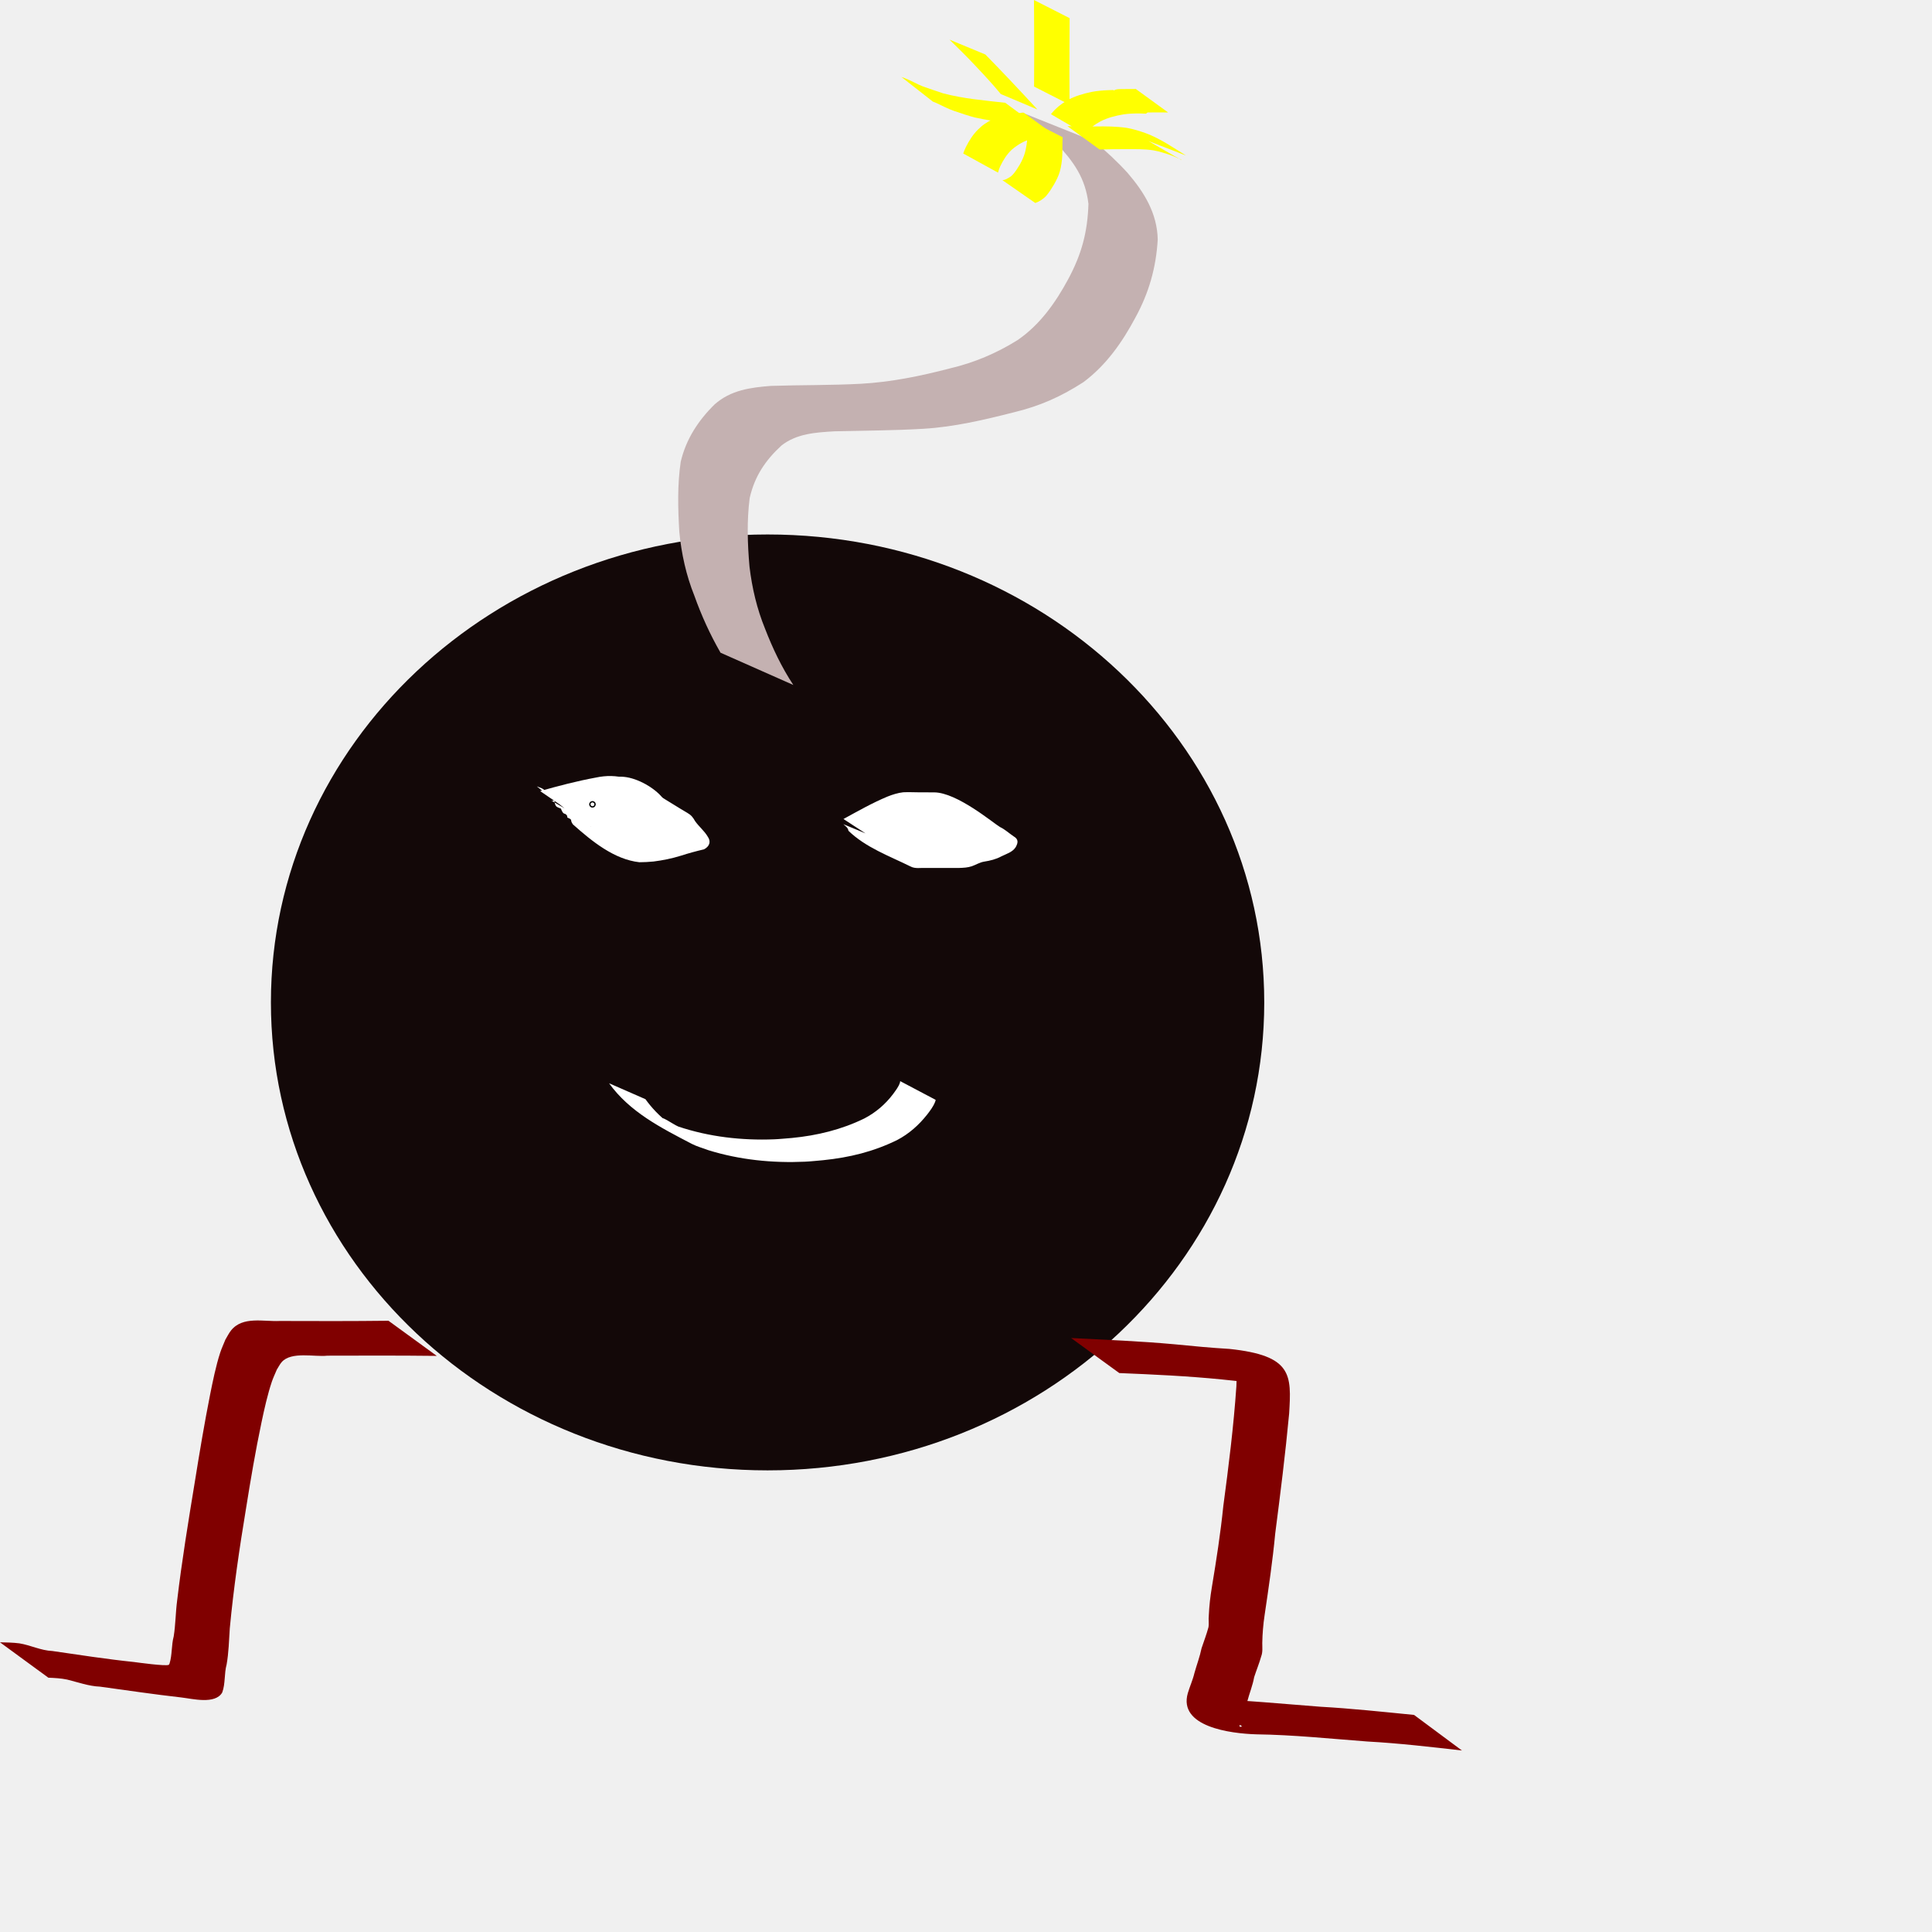
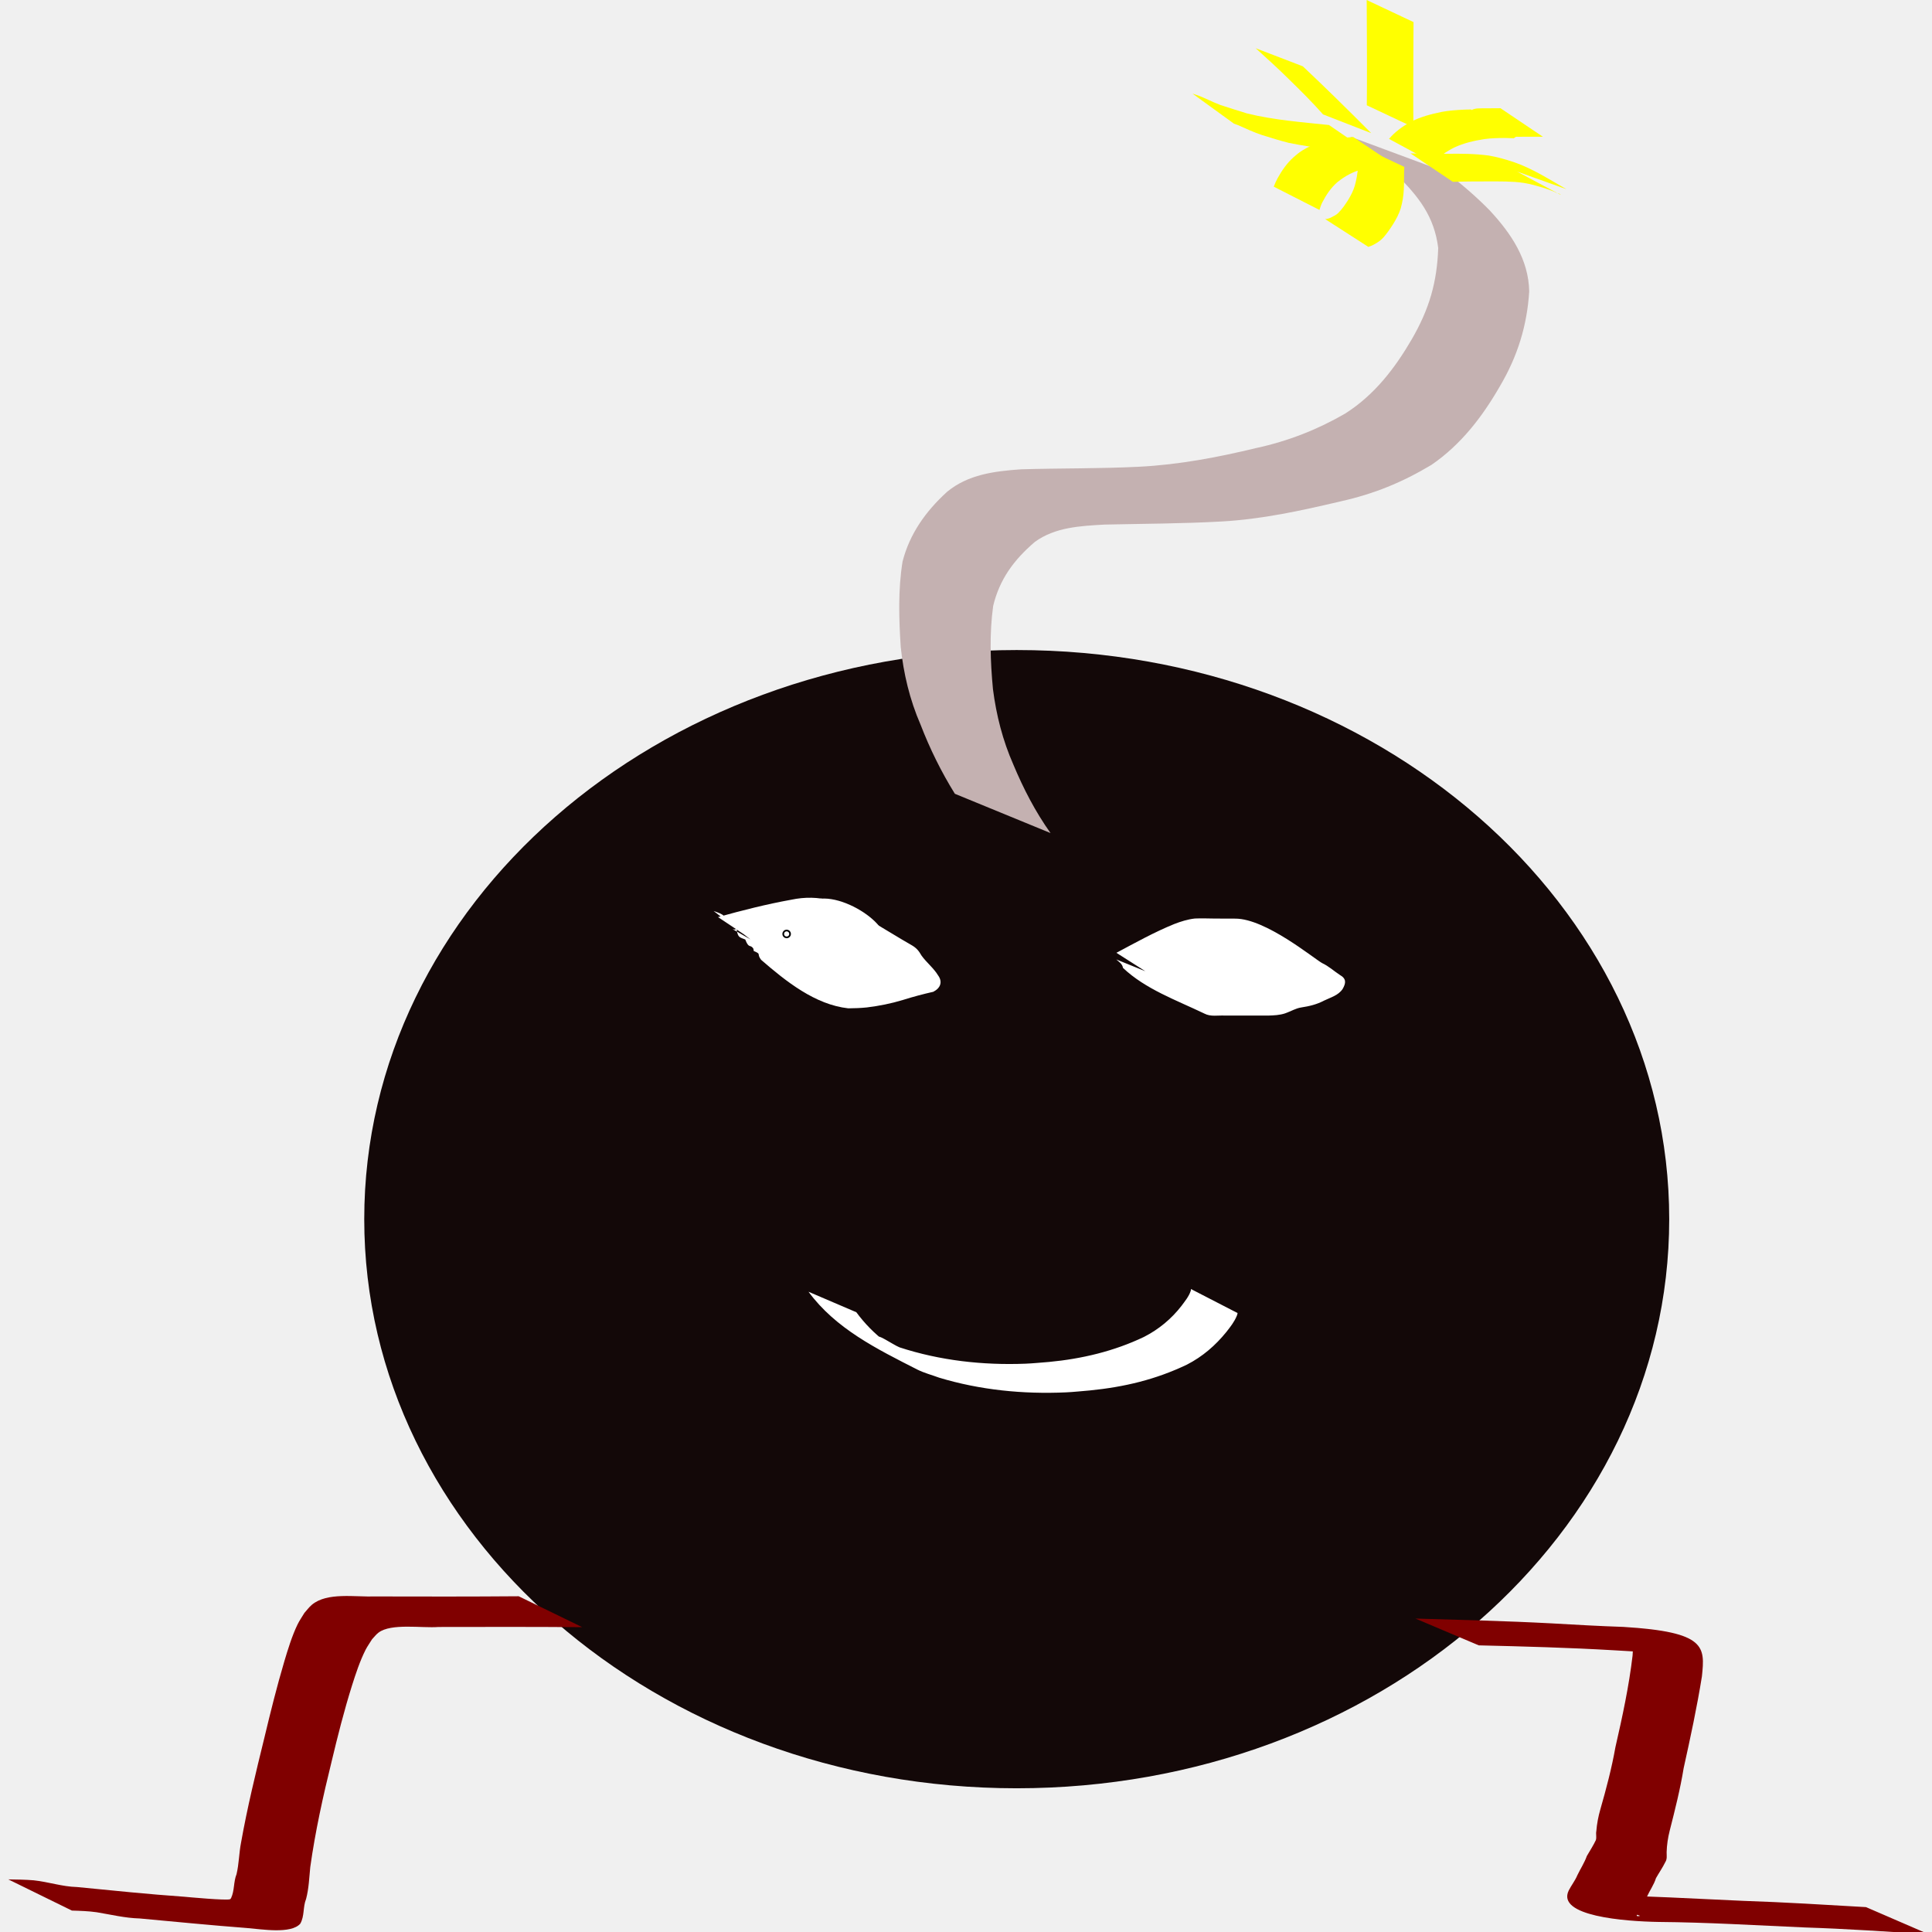
- <svg xmlns="http://www.w3.org/2000/svg" width="96mm" height="96mm" viewBox="0 0 96 96" version="1.1" id="svg1">
+ <svg xmlns="http://www.w3.org/2000/svg" width="80mm" height="80mm" viewBox="0 0 80 80" version="1.1" id="svg1">
  <defs id="defs1" />
  <g id="layer1" transform="translate(-68.1344,-85.5663)">
-     <ellipse style="fill:#130808;fill-opacity:1;stroke-width:0.265" id="path1" cx="106.275" cy="135.376" rx="24.679" ry="23.252" />
-     <path style="fill:#130808;fill-opacity:1;stroke-width:0.265" d="m 85.876,95.862 19.401,23.68" id="path2" />
-     <path style="fill:#c4b1b1;fill-opacity:1;stroke-width:0.265" id="path3" d="m 107.554,119.602 c -0.578,-0.875 -1.026,-1.819 -1.404,-2.794 -0.404,-0.99 -0.647,-2.024 -0.773,-3.083 -0.1,-1.135 -0.137,-2.276 0.008,-3.407 0.244,-1.084 0.777,-1.872 1.578,-2.613 0.765,-0.599 1.702,-0.65 2.634,-0.707 1.476,-0.036 2.948,-0.038 4.422,-0.126 1.53,-0.091 3.009,-0.441 4.488,-0.817 1.293,-0.31 2.345,-0.779 3.455,-1.495 1.133,-0.84 1.936,-1.986 2.591,-3.216 0.672,-1.228 1.027,-2.482 1.108,-3.873 -0.023,-1.296 -0.669,-2.348 -1.487,-3.301 -0.512,-0.567 -1.072,-1.084 -1.659,-1.571 0,0 -3.623,-1.452 -3.623,-1.452 v 0 c 0.614,0.465 1.199,0.961 1.725,1.527 0.863,0.923 1.451,1.73 1.602,3.023 -0.045,1.4 -0.335,2.489 -1.002,3.734 -0.632,1.171 -1.402,2.266 -2.515,3.031 -1.043,0.653 -2.162,1.128 -3.364,1.409 -1.456,0.38 -2.924,0.682 -4.432,0.765 -1.487,0.079 -2.973,0.057 -4.46,0.105 -1.021,0.078 -2.005,0.211 -2.802,0.919 -0.815,0.801 -1.419,1.725 -1.685,2.852 -0.171,1.156 -0.138,2.318 -0.07,3.483 0.106,1.092 0.34,2.158 0.751,3.18 0.349,0.979 0.779,1.922 1.297,2.824 z" />
-     <path style="fill:#ffff00;fill-opacity:1;stroke-width:0.3;stroke-dasharray:none" id="path6" d="m 118.086,90.674 c -1.031,-0.116 -2.088,-0.204 -3.095,-0.472 -0.336,-0.115 -0.674,-0.222 -1.007,-0.344 -0.288,-0.112 -0.588,-0.293 -0.896,-0.41 -0.055,-0.019 -0.109,-0.039 -0.164,-0.058 0,0 1.567,1.227 1.567,1.227 v 0 c 0.053,0.021 0.106,0.042 0.159,0.063 0.301,0.139 0.594,0.297 0.908,0.405 0.333,0.113 0.667,0.225 1.006,0.318 1.023,0.222 2.072,0.34 3.112,0.448 z" />
-     <path style="fill:#ffff00;fill-opacity:1;stroke-width:0.3;stroke-dasharray:none" id="path7" d="m 121.279,90.766 c -0.011,-1.135 -0.005,-2.27 -2.7e-4,-3.405 5.3e-4,-0.297 0.002,-0.595 0.005,-0.892 0,0 -1.771,-0.902 -1.771,-0.902 v 0 c 0.002,0.299 0.004,0.598 0.005,0.897 0.005,1.135 0.011,2.27 -2.7e-4,3.404 z" />
-     <path style="fill:#800000;fill-opacity:1;stroke-width:0.3;stroke-dasharray:none" id="path9" d="m 87.438,151.194 c -1.802,0.021 -3.605,0.018 -5.408,0.011 -0.792,0.04 -1.837,-0.251 -2.414,0.469 -0.112,0.14 -0.188,0.305 -0.282,0.458 -0.086,0.217 -0.187,0.428 -0.259,0.65 -0.209,0.639 -0.371,1.433 -0.5,2.08 -0.285,1.432 -0.524,2.873 -0.756,4.315 -0.324,1.971 -0.648,3.942 -0.883,5.926 -0.078,0.591 -0.076,1.185 -0.17,1.774 -0.118,0.435 -0.072,0.913 -0.205,1.343 -0.014,0.024 -0.019,0.058 -0.043,0.071 -0.14,0.078 -1.574,-0.12 -1.732,-0.141 -1.355,-0.141 -2.7,-0.35 -4.048,-0.546 -0.573,-0.023 -1.083,-0.291 -1.643,-0.381 -0.319,-0.04 -0.641,-0.045 -0.962,-0.052 0,0 2.404,1.759 2.404,1.759 v 0 c 0.313,0.014 0.628,0.028 0.936,0.094 0.541,0.133 1.068,0.328 1.632,0.351 1.348,0.185 2.693,0.385 4.045,0.538 0.551,0.064 1.678,0.356 2.026,-0.247 0.164,-0.439 0.093,-0.941 0.219,-1.393 0.105,-0.597 0.117,-1.194 0.158,-1.8 0.187,-1.993 0.479,-3.974 0.806,-5.949 0.229,-1.434 0.471,-2.866 0.771,-4.288 0.133,-0.632 0.302,-1.393 0.513,-2.016 0.069,-0.204 0.164,-0.398 0.246,-0.597 0.081,-0.125 0.145,-0.263 0.243,-0.375 0.477,-0.544 1.647,-0.245 2.266,-0.319 1.813,-0.006 3.626,-0.01 5.439,0.011 z" />
-     <path style="fill:#800000;fill-opacity:1;stroke-width:0.3;stroke-dasharray:none" id="path10" d="m 123.752,153.793 c 1.703,0.07 3.404,0.148 5.1,0.318 0.922,0.099 1.844,0.191 2.77,0.247 1.047,0.373 0.412,0.158 -2.259,-1.292 -0.046,-0.025 0.096,0.053 0.122,0.098 0.044,0.075 0.069,0.163 0.082,0.249 0.041,0.27 0.009,0.803 0.002,1.041 -0.136,1.991 -0.385,3.972 -0.649,5.949 -0.138,1.351 -0.346,2.691 -0.569,4.029 -0.079,0.468 -0.131,0.938 -0.152,1.412 -0.024,0.193 0.017,0.393 -0.018,0.585 -0.096,0.352 -0.225,0.69 -0.341,1.035 -0.087,0.423 -0.241,0.827 -0.357,1.242 -0.08,0.342 -0.23,0.661 -0.328,0.997 -0.475,1.664 2.11,2.003 3.406,2.041 1.846,0.025 3.684,0.219 5.523,0.357 1.569,0.086 3.132,0.268 4.693,0.446 0,0 -2.379,-1.767 -2.379,-1.767 v 0 c -1.55,-0.153 -3.099,-0.32 -4.655,-0.407 -1.855,-0.142 -3.708,-0.324 -5.568,-0.384 -0.151,-0.014 -0.304,-0.018 -0.454,-0.042 -0.092,-0.015 -0.349,-0.123 -0.271,-0.072 0.781,0.512 1.607,0.954 2.391,1.462 0.03,0.019 -0.079,0.046 -0.105,0.022 -0.057,-0.053 0.11,-0.182 0.044,-0.229 0.086,-0.341 0.246,-0.658 0.325,-1 0.107,-0.413 0.273,-0.807 0.348,-1.228 0.113,-0.348 0.252,-0.684 0.351,-1.035 0.08,-0.214 0.051,-0.432 0.052,-0.658 0.008,-0.465 0.047,-0.929 0.116,-1.389 0.2,-1.351 0.4,-2.7 0.528,-4.06 0.256,-1.982 0.506,-3.965 0.691,-5.956 0.116,-1.927 0.164,-2.88 -2.968,-3.211 -0.911,-0.052 -1.82,-0.141 -2.729,-0.23 -1.71,-0.156 -3.425,-0.223 -5.139,-0.312 z" />
+     <ellipse style="fill:#130808;fill-opacity:1;stroke-width:0.279" id="path1" cx="110.235" cy="136.049" rx="27.018" ry="23.566" />
+     <path style="fill:#130808;fill-opacity:1;stroke-width:0.279" d="M 87.902,96.001 109.142,120.001" id="path2" />
+     <path style="fill:#c4b1b1;fill-opacity:1;stroke-width:0.279" id="path3" d="m 111.635,120.062 c -0.632,-0.887 -1.124,-1.843 -1.538,-2.832 -0.443,-1.004 -0.708,-2.051 -0.846,-3.125 -0.109,-1.15 -0.15,-2.306 0.009,-3.453 0.267,-1.099 0.85,-1.897 1.727,-2.648 0.838,-0.607 1.864,-0.658 2.883,-0.716 1.616,-0.036 3.228,-0.038 4.841,-0.128 1.675,-0.092 3.295,-0.447 4.913,-0.828 1.415,-0.315 2.567,-0.79 3.782,-1.515 1.241,-0.851 2.119,-2.013 2.837,-3.259 0.735,-1.245 1.124,-2.516 1.213,-3.925 -0.026,-1.313 -0.732,-2.38 -1.628,-3.346 -0.56,-0.575 -1.174,-1.098 -1.816,-1.592 0,0 -3.966,-1.472 -3.966,-1.472 v 0 c 0.673,0.471 1.312,0.974 1.888,1.547 0.945,0.936 1.589,1.753 1.754,3.064 -0.049,1.419 -0.367,2.523 -1.097,3.784 -0.692,1.187 -1.535,2.297 -2.754,3.072 -1.142,0.662 -2.366,1.143 -3.683,1.428 -1.594,0.385 -3.201,0.691 -4.852,0.775 -1.628,0.081 -3.255,0.058 -4.883,0.106 -1.118,0.079 -2.196,0.214 -3.067,0.931 -0.892,0.812 -1.553,1.748 -1.845,2.89 -0.188,1.171 -0.151,2.35 -0.076,3.53 0.116,1.107 0.372,2.187 0.822,3.223 0.383,0.993 0.853,1.948 1.42,2.862 z" />
+     <path style="fill:#ffff00;fill-opacity:1;stroke-width:0.316;stroke-dasharray:none" id="path6" d="m 123.165,90.743 c -1.129,-0.118 -2.286,-0.207 -3.388,-0.478 -0.367,-0.117 -0.738,-0.225 -1.103,-0.349 -0.316,-0.114 -0.644,-0.297 -0.981,-0.415 -0.06,-0.02 -0.12,-0.039 -0.18,-0.059 0,0 1.716,1.244 1.716,1.244 v 0 c 0.058,0.021 0.116,0.043 0.174,0.064 0.33,0.141 0.651,0.301 0.994,0.41 0.365,0.114 0.73,0.228 1.102,0.322 1.12,0.225 2.268,0.345 3.407,0.454 z" />
+     <path style="fill:#ffff00;fill-opacity:1;stroke-width:0.316;stroke-dasharray:none" id="path7" d="m 126.661,90.836 c -0.012,-1.15 -0.005,-2.3 -2.9e-4,-3.451 5.9e-4,-0.301 0.002,-0.603 0.005,-0.904 0,0 -1.939,-0.914 -1.939,-0.914 v 0 c 0.002,0.303 0.004,0.606 0.005,0.909 0.005,1.15 0.012,2.3 -3e-4,3.45 z" />
+     <path style="fill:#800000;fill-opacity:1;stroke-width:0.269;stroke-dasharray:none" id="path9" d="m 89.612,151.664 c -1.973,0.016 -3.947,0.013 -5.92,0.008 -0.867,0.029 -2.011,-0.184 -2.643,0.344 -0.123,0.103 -0.206,0.224 -0.309,0.336 -0.095,0.159 -0.204,0.314 -0.284,0.477 -0.228,0.469 -0.406,1.052 -0.547,1.526 -0.312,1.051 -0.574,2.108 -0.827,3.166 -0.355,1.446 -0.709,2.893 -0.967,4.349 -0.085,0.434 -0.083,0.87 -0.186,1.302 -0.129,0.319 -0.079,0.67 -0.224,0.986 -0.016,0.017 -0.02,0.042 -0.047,0.052 -0.153,0.058 -1.723,-0.088 -1.896,-0.104 -1.483,-0.103 -2.956,-0.257 -4.432,-0.401 -0.627,-0.017 -1.186,-0.214 -1.798,-0.279 -0.349,-0.029 -0.702,-0.033 -1.053,-0.038 0,0 2.632,1.291 2.632,1.291 v 0 c 0.343,0.01 0.688,0.021 1.025,0.069 0.593,0.097 1.169,0.241 1.787,0.258 1.476,0.136 2.949,0.282 4.429,0.395 0.603,0.047 1.837,0.261 2.218,-0.182 0.18,-0.322 0.102,-0.69 0.239,-1.022 0.115,-0.438 0.128,-0.876 0.173,-1.321 0.205,-1.463 0.525,-2.917 0.883,-4.366 0.251,-1.053 0.516,-2.103 0.844,-3.147 0.146,-0.464 0.33,-1.022 0.562,-1.48 0.076,-0.149 0.18,-0.292 0.269,-0.438 0.089,-0.092 0.159,-0.193 0.267,-0.275 0.522,-0.399 1.804,-0.18 2.481,-0.234 1.985,-0.004 3.97,-0.008 5.955,0.008 z" />
+     <path style="fill:#800000;fill-opacity:1;stroke-width:0.251;stroke-dasharray:none" id="path10" d="m 129.368,153.697 c 1.865,0.044 3.726,0.094 5.583,0.203 1.009,0.063 2.019,0.122 3.032,0.157 1.146,0.238 0.451,0.101 -2.473,-0.824 -0.05,-0.016 0.105,0.034 0.134,0.063 0.049,0.048 0.076,0.104 0.09,0.159 0.045,0.172 0.01,0.512 0.002,0.664 -0.149,1.27 -0.422,2.534 -0.711,3.796 -0.152,0.862 -0.378,1.717 -0.623,2.571 -0.086,0.298 -0.143,0.599 -0.167,0.901 -0.026,0.123 0.018,0.251 -0.019,0.373 -0.105,0.224 -0.247,0.44 -0.374,0.66 -0.095,0.27 -0.264,0.528 -0.391,0.792 -0.088,0.218 -0.252,0.422 -0.359,0.636 -0.52,1.062 2.31,1.278 3.729,1.302 2.021,0.016 4.033,0.14 6.047,0.228 1.718,0.055 3.429,0.171 5.138,0.285 0,0 -2.604,-1.127 -2.604,-1.127 v 0 c -1.697,-0.098 -3.393,-0.204 -5.096,-0.26 -2.031,-0.091 -4.059,-0.207 -6.096,-0.245 -0.166,-0.009 -0.333,-0.012 -0.497,-0.027 -0.101,-0.01 -0.382,-0.079 -0.296,-0.046 0.855,0.327 1.76,0.608 2.617,0.933 0.033,0.012 -0.087,0.029 -0.115,0.014 -0.062,-0.034 0.121,-0.116 0.048,-0.146 0.094,-0.218 0.27,-0.42 0.356,-0.638 0.117,-0.263 0.299,-0.515 0.381,-0.783 0.124,-0.222 0.275,-0.436 0.384,-0.661 0.088,-0.137 0.056,-0.275 0.058,-0.42 0.009,-0.297 0.052,-0.592 0.127,-0.886 0.219,-0.862 0.437,-1.723 0.578,-2.59 0.28,-1.265 0.553,-2.53 0.756,-3.8 0.127,-1.229 0.18,-1.838 -3.249,-2.048 -0.998,-0.033 -1.993,-0.09 -2.987,-0.147 -1.872,-0.1 -3.749,-0.142 -5.626,-0.199 z" />
    <circle id="path11" style="fill:#ffffff;stroke:#000000;stroke-width:0.265" cx="21.683" cy="204.277" r="0.032" />
-     <circle id="path12" style="fill:#ffffff;stroke:#000000;stroke-width:0.265" cx="99" cy="126.96" r="0.032" />
-     <path style="fill:#ffffff;fill-opacity:1;stroke-width:0.3;stroke-dasharray:none" id="path13" d="m 97.429,126.554 c 0.901,-0.275 1.818,-0.498 2.749,-0.642 0.489,-0.083 0.987,-0.068 1.428,0.173 0.914,0.483 2.099,1.151 -2.095,-1.212 -0.053,-0.03 0.1,0.067 0.15,0.1 0.19,0.128 0.107,0.061 0.271,0.22 0.212,0.25 0.396,0.522 0.622,0.759 0.196,0.306 0.189,0.137 0.088,0.136 -0.382,0.059 -0.766,0.207 -1.139,0.327 -0.433,0.124 -0.879,0.197 -1.328,0.232 -0.231,0.012 -0.463,0.01 -0.694,0.007 -1.366,-0.954 3.143,2.003 1.894,1 -0.168,-0.065 -0.163,-0.225 -0.268,-0.352 -0.02,-0.006 -0.045,-0.004 -0.061,-0.019 -0.05,-0.048 -0.075,-0.117 -0.124,-0.165 -0.062,-0.061 -0.127,-0.085 -0.184,-0.151 -0.035,-0.196 -0.219,-0.212 -0.323,-0.31 -0.377,-1.11 -1.854,-1.678 -3.019,-1.749 -0.046,-0.028 -0.108,0.036 -0.153,0.011 -0.026,-0.015 -0.019,-0.058 -0.039,-0.08 -0.085,-0.09 -0.212,-0.127 -0.324,-0.172 -0.024,-0.008 -0.047,-0.017 -0.071,-0.025 0,0 2.35,1.855 2.35,1.855 v 0 c 0.021,0.011 0.042,0.021 0.063,0.031 0.192,0.101 0.348,0.179 0.566,0.177 0.951,0.271 2.075,1.211 -2.255,-1.358 -0.019,-0.011 0.044,0.011 0.067,0.011 0.025,-7e-5 0.053,-0.025 0.074,-0.012 0.02,0.013 0.01,0.047 0.015,0.071 0.054,0.24 0.084,0.237 0.317,0.328 0.136,0.365 0.184,0.178 0.297,0.339 0.021,0.029 0.016,0.07 0.023,0.105 0.311,0.137 0.094,0.088 0.277,0.341 0.944,0.839 2.045,1.739 3.299,1.88 0.236,-0.002 0.473,-0.011 0.708,-0.036 0.459,-0.058 0.914,-0.15 1.356,-0.288 0.379,-0.122 0.763,-0.227 1.151,-0.317 0.271,-0.143 0.362,-0.381 0.181,-0.636 -0.165,-0.281 -0.435,-0.495 -0.624,-0.764 -0.109,-0.192 -0.192,-0.299 -0.384,-0.41 -0.937,-0.546 -1.967,-1.27 -3.03,-1.721 -0.503,-0.138 -1.003,-0.146 -1.515,-0.035 -0.936,0.172 -1.855,0.412 -2.77,0.672 z" />
-     <path style="fill:#ffffff;fill-opacity:1;stroke-width:0.3;stroke-dasharray:none" id="path14" d="m 112.534,127.885 c 0.7,-0.401 1.407,-0.805 2.169,-1.076 0.242,-0.093 0.486,-0.132 0.743,-0.126 0.245,0.011 0.491,0.01 0.736,0.011 0.262,0.003 0.524,0.002 0.786,0.003 0.187,0.003 0.312,0.169 0.496,0.218 -0.804,-0.454 -1.608,-0.908 -2.412,-1.362 0.22,0.159 0.443,0.312 0.662,0.473 0.093,0.051 0.191,0.183 0.294,0.144 -0.175,0.133 -0.403,0.207 -0.608,0.303 -0.248,0.127 -0.526,0.155 -0.799,0.178 -0.209,0.119 -0.417,0.212 -0.649,0.273 -0.193,0.019 -0.386,0.017 -0.579,0.016 -0.274,5.3e-4 -0.547,-0.002 -0.821,-0.002 -0.277,-5.2e-4 -0.554,-7.9e-4 -0.831,-2.6e-4 -0.131,-0.03 -0.293,0.039 -0.421,-2.6e-4 -0.093,-0.029 -0.168,-0.142 -0.265,-0.183 -1.529,-0.626 3.052,1.907 2.033,1.21 -0.115,-0.068 -0.176,-0.197 -0.265,-0.298 0,0 -2.764,-1.147 -2.764,-1.147 v 0 c 0.109,0.098 0.231,0.172 0.255,0.328 0.852,0.827 2.021,1.249 3.08,1.771 0.235,0.128 0.506,0.063 0.765,0.075 0.277,8e-4 0.554,5.3e-4 0.831,10e-4 0.275,0.001 0.55,0.002 0.825,-5.3e-4 0.212,-0.006 0.427,-0.017 0.63,-0.085 0.208,-0.073 0.398,-0.197 0.617,-0.23 0.296,-0.046 0.587,-0.117 0.852,-0.262 0.253,-0.126 0.543,-0.202 0.707,-0.451 0.129,-0.229 0.147,-0.4 -0.102,-0.544 -0.229,-0.154 -0.425,-0.342 -0.675,-0.461 -0.338,-0.199 -2.135,-1.718 -3.273,-1.722 -0.261,3e-5 -0.522,-0.002 -0.783,-0.003 -0.25,-0.003 -0.501,-0.013 -0.751,-0.002 -0.272,0.03 -0.531,0.114 -0.785,0.214 -0.756,0.315 -1.468,0.722 -2.186,1.114 z" />
-     <path style="fill:#ffffff;fill-opacity:1;stroke-width:0.3;stroke-dasharray:none" id="path15" d="m 99.134,126.314 c 0.69,-0.153 1.389,-0.262 2.073,-0.441 0.903,0.655 -0.546,-0.399 -2.528,-1.524 -0.031,-0.017 -0.062,0.036 -0.096,0.046 -0.087,0.024 -0.199,0.01 -0.288,0.007 0,0 2.435,1.738 2.435,1.738 v 0 c 1.588,-0.301 -0.695,-2.194 -1.985,-1.96 -0.675,0.18 -1.364,0.301 -2.05,0.435 z" />
-     <circle id="path16" style="fill:#ffffff;stroke:#000000;stroke-width:0.265" cx="97.573" cy="125.533" r="0.032" />
-     <path style="fill:#ffffff;fill-opacity:1;stroke-width:0.3;stroke-dasharray:none" id="path17" d="m 99.527,126.468 c 0.073,0.039 0.147,0.076 0.219,0.116 0.084,0.046 0.165,0.096 0.249,0.142 0.083,0.046 0.334,0.182 0.252,0.134 -0.765,-0.444 -1.533,-0.882 -2.301,-1.322 -0.062,-0.036 0.123,0.074 0.185,0.11 0.893,0.517 1.788,1.033 2.681,1.55 0.21,0.131 0.422,0.138 0.66,0.137 0.194,-0.001 0.388,-0.004 0.581,-0.006 0.122,-2.6e-4 0.245,-0.001 0.367,5.3e-4 0.034,0.004 0.157,-0.181 0.17,-0.183 0.014,-0.001 -0.009,0.033 0.002,0.041 0.802,-1.066 -1.375,-1.164 -2.505,-1.773 -0.328,0.13 -0.665,0.239 -1.005,0.338 -0.329,0.082 -0.63,0.242 -0.952,0.345 -0.126,0.046 -0.257,0.036 -0.388,0.033 -0.102,-0.003 -0.205,-0.005 -0.307,-0.008 -0.037,-0.017 -0.147,0.028 -0.175,2.7e-4 -0.013,-0.013 -0.006,-0.035 -0.009,-0.053 0,0 2.36,1.838 2.36,1.838 v 0 c 0.081,-0.031 0.156,-0.029 0.242,-0.024 0.104,-5.3e-4 0.208,5.2e-4 0.312,-0.008 0.151,-0.015 0.296,-0.054 0.434,-0.117 0.3,-0.129 0.601,-0.258 0.918,-0.343 0.334,-0.102 0.667,-0.221 1.01,-0.286 -5.893,-3.419 -2.678,-0.764 -2.432,-1.597 -0.04,0.033 -0.094,0.145 -0.096,0.039 -0.121,0.002 -0.241,0.003 -0.362,0.006 -0.188,0.002 -0.376,0.007 -0.563,-0.009 -0.208,-0.03 -0.386,-0.126 -0.565,-0.235 5.292,3.059 0.452,0.243 -1.293,-0.726 z" />
-     <path style="fill:#ffff00;fill-opacity:1;stroke-width:0.3;stroke-dasharray:none" id="path20" d="m 119.683,91.006 c -0.456,-0.494 -0.914,-0.987 -1.376,-1.475 -0.399,-0.423 -0.805,-0.84 -1.211,-1.257 0,0 -1.781,-0.738 -1.781,-0.738 v 0 c 0.426,0.418 0.854,0.835 1.262,1.272 0.44,0.466 0.879,0.934 1.285,1.43 z" />
-     <path style="fill:#ffff00;fill-opacity:1;stroke-width:0.3;stroke-dasharray:none" id="path21" d="m 122.065,92.24 c 0.183,-0.289 0.458,-0.483 0.753,-0.644 0.357,-0.181 0.744,-0.279 1.137,-0.346 0.27,-0.04 0.542,-0.048 0.814,-0.046 0.09,0.002 0.179,0.006 0.269,0.009 0.065,0.021 0.085,-0.064 0.146,-0.059 0.097,0.003 0.195,-6.8e-5 0.292,-7.93e-4 0.153,-0.001 0.307,-7.94e-4 0.46,-8.5e-5 0.081,1.16e-4 0.162,7.94e-4 0.244,0.003 0,0 -1.608,-1.168 -1.608,-1.168 v 0 c -0.079,0.002 -0.158,0.002 -0.237,0.002 -0.154,5.3e-4 -0.309,5.6e-5 -0.463,0.002 -0.112,0.003 -0.23,-0.002 -0.336,0.042 -0.11,0.06 -0.015,0.001 -0.109,0.006 -0.086,2.64e-4 -0.173,0.002 -0.259,0.008 -0.272,0.014 -0.544,0.037 -0.812,0.089 -0.404,0.088 -0.803,0.202 -1.168,0.401 -0.316,0.187 -0.604,0.411 -0.832,0.702 z" />
-     <path style="fill:#ffff00;fill-opacity:1;stroke-width:0.3;stroke-dasharray:none" id="path22" d="m 122.771,92.995 c 0.445,-0.016 0.89,-0.016 1.335,-0.018 0.445,0.002 0.894,-0.011 1.336,0.059 0.077,0.012 0.154,0.031 0.231,0.047 0.319,0.086 0.638,0.181 0.939,0.318 0.059,0.047 0.144,0.051 0.206,0.091 0.013,0.008 0.045,0.041 0.032,0.033 -0.549,-0.312 -2.188,-1.262 -1.641,-0.947 0,0 1.858,0.716 1.858,0.716 v 0 c -0.656,-0.404 -1.284,-0.845 -2.002,-1.11 -0.306,-0.108 -0.616,-0.206 -0.936,-0.263 -0.522,-0.075 -1.047,-0.08 -1.574,-0.071 -0.461,-0.002 -0.923,-0.002 -1.384,-0.018 z" />
-     <path style="fill:#ffff00;fill-opacity:1;stroke-width:0.3;stroke-dasharray:none" id="path23" d="m 119,91.163 c -0.047,0.005 -0.095,0.011 -0.142,0.015 -0.156,0.014 -0.216,0.011 -0.375,0.033 -0.22,0.03 -0.433,0.083 -0.647,0.142 -0.269,0.089 -0.533,0.203 -0.767,0.366 -0.148,0.103 -0.186,0.145 -0.319,0.266 -0.261,0.251 -0.454,0.559 -0.617,0.879 -0.054,0.106 -0.096,0.218 -0.137,0.329 0,0 1.729,0.951 1.729,0.951 v 0 c 0.03,-0.106 0.062,-0.212 0.109,-0.312 0.145,-0.302 0.321,-0.59 0.567,-0.821 0.317,-0.274 0.625,-0.446 1.032,-0.558 0.382,-0.092 0.771,-0.145 1.166,-0.128 z" />
-     <path style="fill:#ffff00;fill-opacity:1;stroke-width:0.3;stroke-dasharray:none" id="path24" d="m 119.173,91.486 c 0.013,0.308 0.015,0.616 0.005,0.924 -0.008,0.249 -0.052,0.493 -0.112,0.734 -0.058,0.215 -0.154,0.414 -0.262,0.607 -0.11,0.177 -0.217,0.359 -0.362,0.51 -0.085,0.097 -0.203,0.146 -0.311,0.209 -0.059,0.026 -0.124,0.046 -0.189,0.047 0,0 1.635,1.136 1.635,1.136 v 0 c 0.076,-0.028 0.151,-0.058 0.219,-0.102 0.125,-0.071 0.242,-0.158 0.337,-0.268 0.143,-0.171 0.26,-0.36 0.374,-0.551 0.118,-0.207 0.226,-0.42 0.292,-0.65 0.067,-0.254 0.108,-0.515 0.118,-0.777 0.016,-0.307 0.001,-0.614 0.019,-0.921 z" />
-     <path style="fill:#ffffff;fill-opacity:1;stroke-width:0.3;stroke-dasharray:none" id="path25" d="m 98.399,139.393 c 1.025,1.427 2.574,2.21 4.108,3.01 0.263,0.137 0.554,0.211 0.831,0.317 1.55,0.48 3.18,0.644 4.798,0.57 0.301,-0.014 0.601,-0.049 0.901,-0.074 1.313,-0.135 2.491,-0.422 3.675,-1.001 0.591,-0.31 1.081,-0.746 1.491,-1.266 0.152,-0.197 0.302,-0.393 0.394,-0.625 0.023,-0.067 0.013,-0.031 0.029,-0.107 0,0 -1.764,-0.931 -1.764,-0.931 v 0 c -5.3e-4,0.048 0.002,0.023 -0.009,0.072 -0.069,0.219 -0.217,0.396 -0.348,0.58 -0.382,0.504 -0.859,0.91 -1.422,1.204 -1.128,0.552 -2.344,0.848 -3.594,0.969 -0.296,0.022 -0.592,0.055 -0.888,0.067 -1.609,0.063 -3.229,-0.121 -4.759,-0.633 -0.274,-0.113 -0.939,-0.612 -0.822,-0.34 0.141,0.328 0.59,0.41 0.915,0.557 0.225,0.102 -0.416,-0.269 -0.612,-0.42 -0.429,-0.329 -0.802,-0.721 -1.117,-1.158 z" />
+     <ellipse id="path12" style="fill:#ffffff;stroke:#000000;stroke-width:0.286" cx="102.27" cy="125.764" rx="0.035" ry="0.035" />
+     <path style="fill:#ffffff;fill-opacity:1;stroke-width:0.325;stroke-dasharray:none" id="path13" d="m 100.551,125.33 c 0.987,-0.294 1.99,-0.532 3.01,-0.686 0.535,-0.089 1.08,-0.072 1.564,0.185 1.001,0.517 2.297,1.23 -2.294,-1.296 -0.058,-0.032 0.11,0.071 0.165,0.107 0.208,0.137 0.117,0.066 0.297,0.235 0.232,0.267 0.434,0.558 0.681,0.812 0.215,0.327 0.206,0.146 0.096,0.145 -0.418,0.063 -0.839,0.221 -1.247,0.35 -0.474,0.132 -0.962,0.21 -1.454,0.248 -0.253,0.013 -0.507,0.011 -0.76,0.008 -1.495,-1.019 3.44,2.141 2.073,1.069 -0.184,-0.07 -0.178,-0.241 -0.293,-0.376 -0.022,-0.007 -0.05,-0.004 -0.067,-0.02 -0.055,-0.051 -0.082,-0.125 -0.136,-0.177 -0.068,-0.065 -0.139,-0.09 -0.201,-0.161 -0.038,-0.21 -0.24,-0.226 -0.354,-0.332 -0.413,-1.187 -2.03,-1.794 -3.305,-1.869 -0.05,-0.029 -0.119,0.039 -0.167,0.012 -0.028,-0.016 -0.021,-0.062 -0.043,-0.085 -0.093,-0.097 -0.232,-0.136 -0.354,-0.183 -0.026,-0.009 -0.052,-0.018 -0.078,-0.027 0,0 2.573,1.983 2.573,1.983 v 0 c 0.023,0.011 0.046,0.022 0.069,0.034 0.21,0.108 0.381,0.192 0.619,0.189 1.041,0.289 2.271,1.295 -2.469,-1.452 -0.021,-0.012 0.048,0.012 0.073,0.012 0.027,-6e-5 0.058,-0.027 0.081,-0.012 0.022,0.014 0.011,0.05 0.017,0.076 0.059,0.256 0.092,0.253 0.347,0.35 0.149,0.39 0.201,0.191 0.325,0.362 0.023,0.032 0.017,0.075 0.026,0.113 0.341,0.147 0.103,0.094 0.304,0.365 1.034,0.897 2.238,1.859 3.611,2.01 0.259,-0.002 0.517,-0.011 0.775,-0.038 0.503,-0.062 1.001,-0.161 1.485,-0.308 0.415,-0.131 0.835,-0.243 1.26,-0.339 0.297,-0.152 0.396,-0.408 0.198,-0.68 -0.181,-0.3 -0.476,-0.529 -0.683,-0.816 -0.119,-0.205 -0.21,-0.319 -0.42,-0.439 -1.025,-0.583 -2.153,-1.357 -3.317,-1.84 -0.55,-0.148 -1.098,-0.156 -1.659,-0.037 -1.024,0.184 -2.031,0.441 -3.032,0.719 z" />
+     <path style="fill:#ffffff;fill-opacity:1;stroke-width:0.325;stroke-dasharray:none" id="path14" d="m 117.087,126.754 c 0.766,-0.428 1.54,-0.86 2.375,-1.151 0.265,-0.099 0.532,-0.141 0.813,-0.134 0.268,0.011 0.537,0.011 0.806,0.011 0.287,0.003 0.574,0.002 0.861,0.003 0.205,0.003 0.342,0.18 0.543,0.233 -0.88,-0.485 -1.76,-0.971 -2.64,-1.456 0.241,0.17 0.485,0.333 0.725,0.505 0.102,0.055 0.209,0.196 0.322,0.154 -0.192,0.142 -0.442,0.222 -0.665,0.324 -0.271,0.136 -0.576,0.165 -0.875,0.19 -0.229,0.127 -0.456,0.227 -0.71,0.292 -0.211,0.02 -0.422,0.018 -0.634,0.018 -0.3,5.7e-4 -0.599,-0.002 -0.899,-0.002 -0.303,-5.6e-4 -0.606,-8.6e-4 -0.91,-2.9e-4 -0.144,-0.032 -0.321,0.042 -0.461,-2.7e-4 -0.102,-0.031 -0.184,-0.152 -0.291,-0.195 -1.674,-0.669 3.342,2.039 2.225,1.294 -0.126,-0.073 -0.193,-0.211 -0.29,-0.319 0,0 -3.026,-1.226 -3.026,-1.226 v 0 c 0.119,0.105 0.253,0.184 0.279,0.35 0.932,0.884 2.212,1.335 3.372,1.893 0.258,0.136 0.553,0.068 0.837,0.081 0.303,8.6e-4 0.607,5.6e-4 0.91,9.8e-4 0.301,9.8e-4 0.602,0.002 0.903,-5.6e-4 0.233,-0.007 0.467,-0.018 0.69,-0.091 0.228,-0.078 0.436,-0.211 0.675,-0.246 0.324,-0.049 0.642,-0.125 0.933,-0.28 0.277,-0.135 0.595,-0.216 0.774,-0.483 0.142,-0.245 0.161,-0.427 -0.112,-0.581 -0.251,-0.165 -0.465,-0.366 -0.739,-0.493 -0.371,-0.213 -2.337,-1.836 -3.584,-1.84 -0.286,4e-5 -0.571,-0.002 -0.857,-0.003 -0.274,-0.003 -0.548,-0.014 -0.822,-0.002 -0.298,0.032 -0.581,0.122 -0.859,0.229 -0.828,0.337 -1.607,0.772 -2.393,1.191 z" />
+     <path style="fill:#ffffff;fill-opacity:1;stroke-width:0.325;stroke-dasharray:none" id="path15" d="m 102.416,125.074 c 0.755,-0.164 1.521,-0.28 2.27,-0.471 0.988,0.701 -0.598,-0.427 -2.767,-1.629 -0.034,-0.019 -0.068,0.039 -0.105,0.049 -0.095,0.025 -0.218,0.011 -0.315,0.008 0,0 2.666,1.858 2.666,1.858 v 0 c 1.738,-0.322 -0.761,-2.345 -2.174,-2.095 -0.739,0.193 -1.494,0.322 -2.244,0.465 z" />
+     <ellipse id="path16" style="fill:#ffffff;stroke:#000000;stroke-width:0.286" cx="100.708" cy="124.239" rx="0.035" ry="0.035" />
+     <path style="fill:#ffffff;fill-opacity:1;stroke-width:0.325;stroke-dasharray:none" id="path17" d="m 102.848,125.239 c 0.08,0.041 0.161,0.081 0.24,0.124 0.092,0.049 0.181,0.103 0.273,0.152 0.091,0.049 0.366,0.195 0.276,0.144 -0.838,-0.474 -1.679,-0.943 -2.519,-1.413 -0.068,-0.038 0.135,0.079 0.203,0.118 0.978,0.553 1.957,1.104 2.936,1.656 0.23,0.14 0.462,0.148 0.722,0.146 0.212,-9.8e-4 0.424,-0.004 0.637,-0.007 0.134,-2.8e-4 0.268,-9.8e-4 0.402,5.6e-4 0.037,0.004 0.172,-0.194 0.187,-0.195 0.015,-9.8e-4 -0.01,0.035 0.002,0.044 0.878,-1.14 -1.505,-1.244 -2.743,-1.895 -0.359,0.139 -0.729,0.256 -1.1,0.361 -0.36,0.088 -0.69,0.259 -1.042,0.369 -0.137,0.05 -0.281,0.039 -0.424,0.036 -0.112,-0.003 -0.224,-0.005 -0.336,-0.009 -0.041,-0.018 -0.161,0.03 -0.191,3e-4 -0.014,-0.013 -0.007,-0.038 -0.01,-0.057 0,0 2.584,1.964 2.584,1.964 v 0 c 0.088,-0.034 0.171,-0.031 0.265,-0.026 0.114,-5.6e-4 0.228,5.6e-4 0.341,-0.009 0.165,-0.016 0.324,-0.057 0.475,-0.125 0.329,-0.138 0.658,-0.276 1.005,-0.366 0.365,-0.109 0.73,-0.236 1.105,-0.306 -6.452,-3.655 -2.932,-0.817 -2.662,-1.707 -0.044,0.036 -0.103,0.155 -0.105,0.042 -0.132,0.002 -0.264,0.003 -0.396,0.007 -0.206,0.002 -0.412,0.008 -0.617,-0.01 -0.228,-0.032 -0.423,-0.135 -0.618,-0.252 5.794,3.27 0.495,0.259 -1.415,-0.776 z" />
+     <path style="fill:#ffff00;fill-opacity:1;stroke-width:0.316;stroke-dasharray:none" id="path20" d="m 124.914,91.08 c -0.499,-0.501 -1,-1 -1.507,-1.495 -0.437,-0.429 -0.881,-0.852 -1.326,-1.273 0,0 -1.95,-0.748 -1.95,-0.748 v 0 c 0.467,0.424 0.935,0.846 1.381,1.289 0.482,0.472 0.963,0.946 1.406,1.45 z" />
+     <path style="fill:#ffff00;fill-opacity:1;stroke-width:0.316;stroke-dasharray:none" id="path21" d="m 127.521,92.33 c 0.2,-0.293 0.502,-0.489 0.824,-0.653 0.391,-0.183 0.815,-0.283 1.244,-0.35 0.295,-0.04 0.593,-0.049 0.891,-0.047 0.098,0.002 0.196,0.006 0.295,0.009 0.071,0.021 0.093,-0.065 0.16,-0.06 0.106,0.003 0.213,-7e-5 0.32,-8.04e-4 0.168,-0.001 0.336,-8.05e-4 0.504,-8.6e-5 0.089,1.17e-4 0.178,8.04e-4 0.267,0.003 0,0 -1.76,-1.184 -1.76,-1.184 v 0 c -0.086,0.002 -0.173,0.002 -0.259,0.002 -0.169,5.36e-4 -0.338,5.6e-5 -0.507,0.002 -0.123,0.003 -0.252,-0.002 -0.368,0.043 -0.12,0.061 -0.016,0.001 -0.119,0.006 -0.095,2.67e-4 -0.189,0.002 -0.283,0.008 -0.298,0.014 -0.596,0.037 -0.889,0.09 -0.442,0.089 -0.879,0.205 -1.279,0.407 -0.346,0.19 -0.661,0.416 -0.911,0.712 z" />
+     <path style="fill:#ffff00;fill-opacity:1;stroke-width:0.316;stroke-dasharray:none" id="path22" d="m 128.294,93.096 c 0.487,-0.017 0.974,-0.017 1.461,-0.018 0.487,0.002 0.979,-0.011 1.462,0.06 0.085,0.012 0.168,0.032 0.252,0.047 0.349,0.087 0.699,0.184 1.028,0.322 0.064,0.048 0.157,0.051 0.225,0.092 0.014,0.008 0.049,0.041 0.035,0.034 -0.601,-0.316 -2.396,-1.279 -1.796,-0.96 0,0 2.034,0.726 2.034,0.726 v 0 c -0.718,-0.409 -1.405,-0.857 -2.191,-1.125 -0.335,-0.109 -0.675,-0.209 -1.025,-0.267 -0.571,-0.076 -1.147,-0.081 -1.723,-0.072 -0.505,-0.002 -1.011,-0.002 -1.515,-0.018 z" />
+     <path style="fill:#ffff00;fill-opacity:1;stroke-width:0.316;stroke-dasharray:none" id="path23" d="m 124.167,91.239 c -0.052,0.005 -0.104,0.011 -0.156,0.015 -0.171,0.014 -0.236,0.011 -0.411,0.033 -0.241,0.031 -0.475,0.084 -0.708,0.144 -0.295,0.091 -0.583,0.206 -0.839,0.371 -0.162,0.104 -0.204,0.147 -0.349,0.269 -0.286,0.254 -0.497,0.566 -0.676,0.891 -0.059,0.108 -0.105,0.22 -0.151,0.333 0,0 1.893,0.964 1.893,0.964 v 0 c 0.033,-0.108 0.068,-0.215 0.12,-0.317 0.159,-0.306 0.352,-0.598 0.621,-0.832 0.347,-0.278 0.684,-0.452 1.13,-0.565 0.418,-0.094 0.845,-0.147 1.276,-0.13 z" />
+     <path style="fill:#ffff00;fill-opacity:1;stroke-width:0.316;stroke-dasharray:none" id="path24" d="m 124.355,91.566 c 0.014,0.312 0.016,0.624 0.005,0.936 -0.009,0.252 -0.057,0.5 -0.123,0.744 -0.063,0.218 -0.169,0.42 -0.287,0.615 -0.12,0.18 -0.237,0.363 -0.396,0.517 -0.093,0.099 -0.222,0.148 -0.341,0.212 -0.065,0.026 -0.136,0.047 -0.207,0.048 0,0 1.789,1.151 1.789,1.151 v 0 c 0.083,-0.028 0.165,-0.059 0.24,-0.103 0.137,-0.072 0.265,-0.16 0.369,-0.271 0.156,-0.173 0.285,-0.365 0.41,-0.558 0.13,-0.21 0.247,-0.425 0.32,-0.659 0.073,-0.258 0.118,-0.522 0.129,-0.788 0.017,-0.311 9.8e-4,-0.622 0.021,-0.933 z" />
+     <path style="fill:#ffffff;fill-opacity:1;stroke-width:0.325;stroke-dasharray:none" id="path25" d="m 101.613,139.055 c 1.122,1.525 2.818,2.363 4.498,3.218 0.288,0.146 0.606,0.226 0.909,0.339 1.697,0.513 3.481,0.689 5.253,0.609 0.33,-0.015 0.658,-0.053 0.987,-0.079 1.437,-0.144 2.728,-0.451 4.023,-1.07 0.647,-0.331 1.184,-0.797 1.633,-1.353 0.166,-0.211 0.331,-0.42 0.432,-0.668 0.025,-0.071 0.014,-0.033 0.032,-0.114 0,0 -1.931,-0.995 -1.931,-0.995 v 0 c -5.7e-4,0.051 0.002,0.025 -0.01,0.077 -0.076,0.234 -0.237,0.423 -0.381,0.62 -0.418,0.539 -0.94,0.973 -1.556,1.287 -1.235,0.59 -2.566,0.907 -3.935,1.036 -0.324,0.024 -0.648,0.059 -0.973,0.072 -1.762,0.068 -3.535,-0.129 -5.21,-0.676 -0.3,-0.121 -1.028,-0.654 -0.9,-0.363 0.154,0.351 0.646,0.438 1.002,0.595 0.247,0.109 -0.455,-0.288 -0.67,-0.449 -0.47,-0.351 -0.878,-0.77 -1.223,-1.238 z" />
  </g>
</svg>
